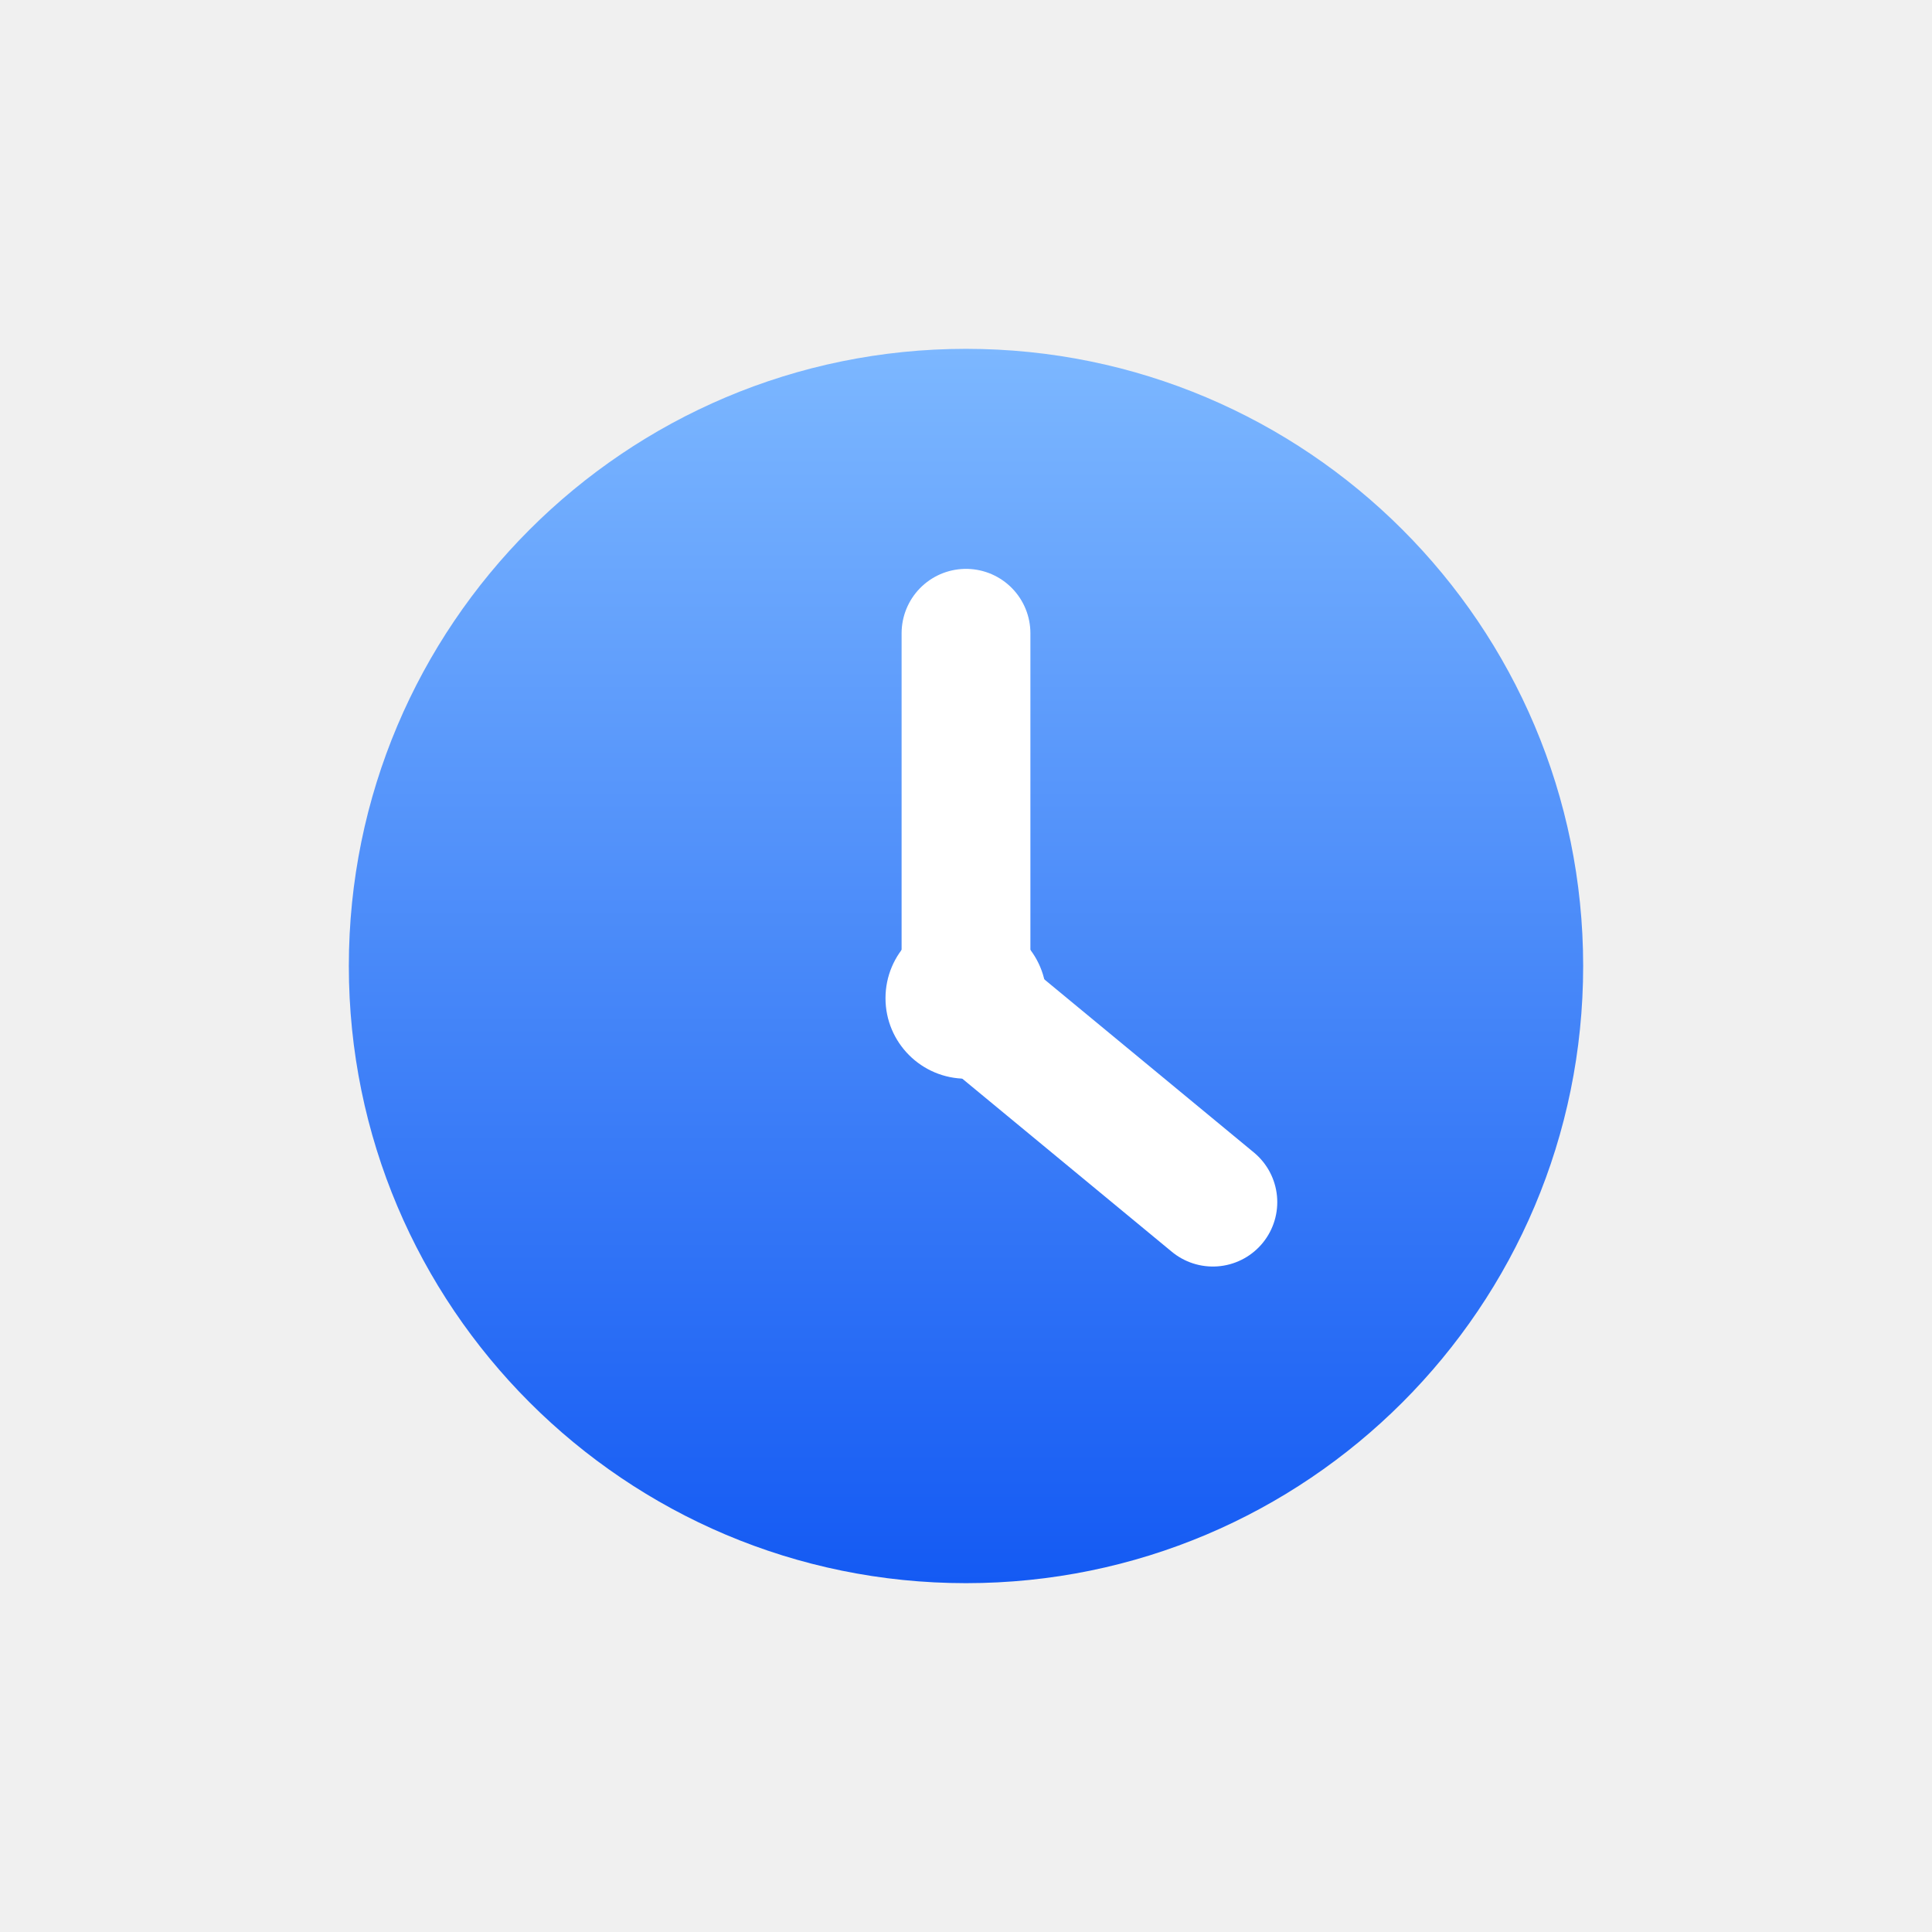
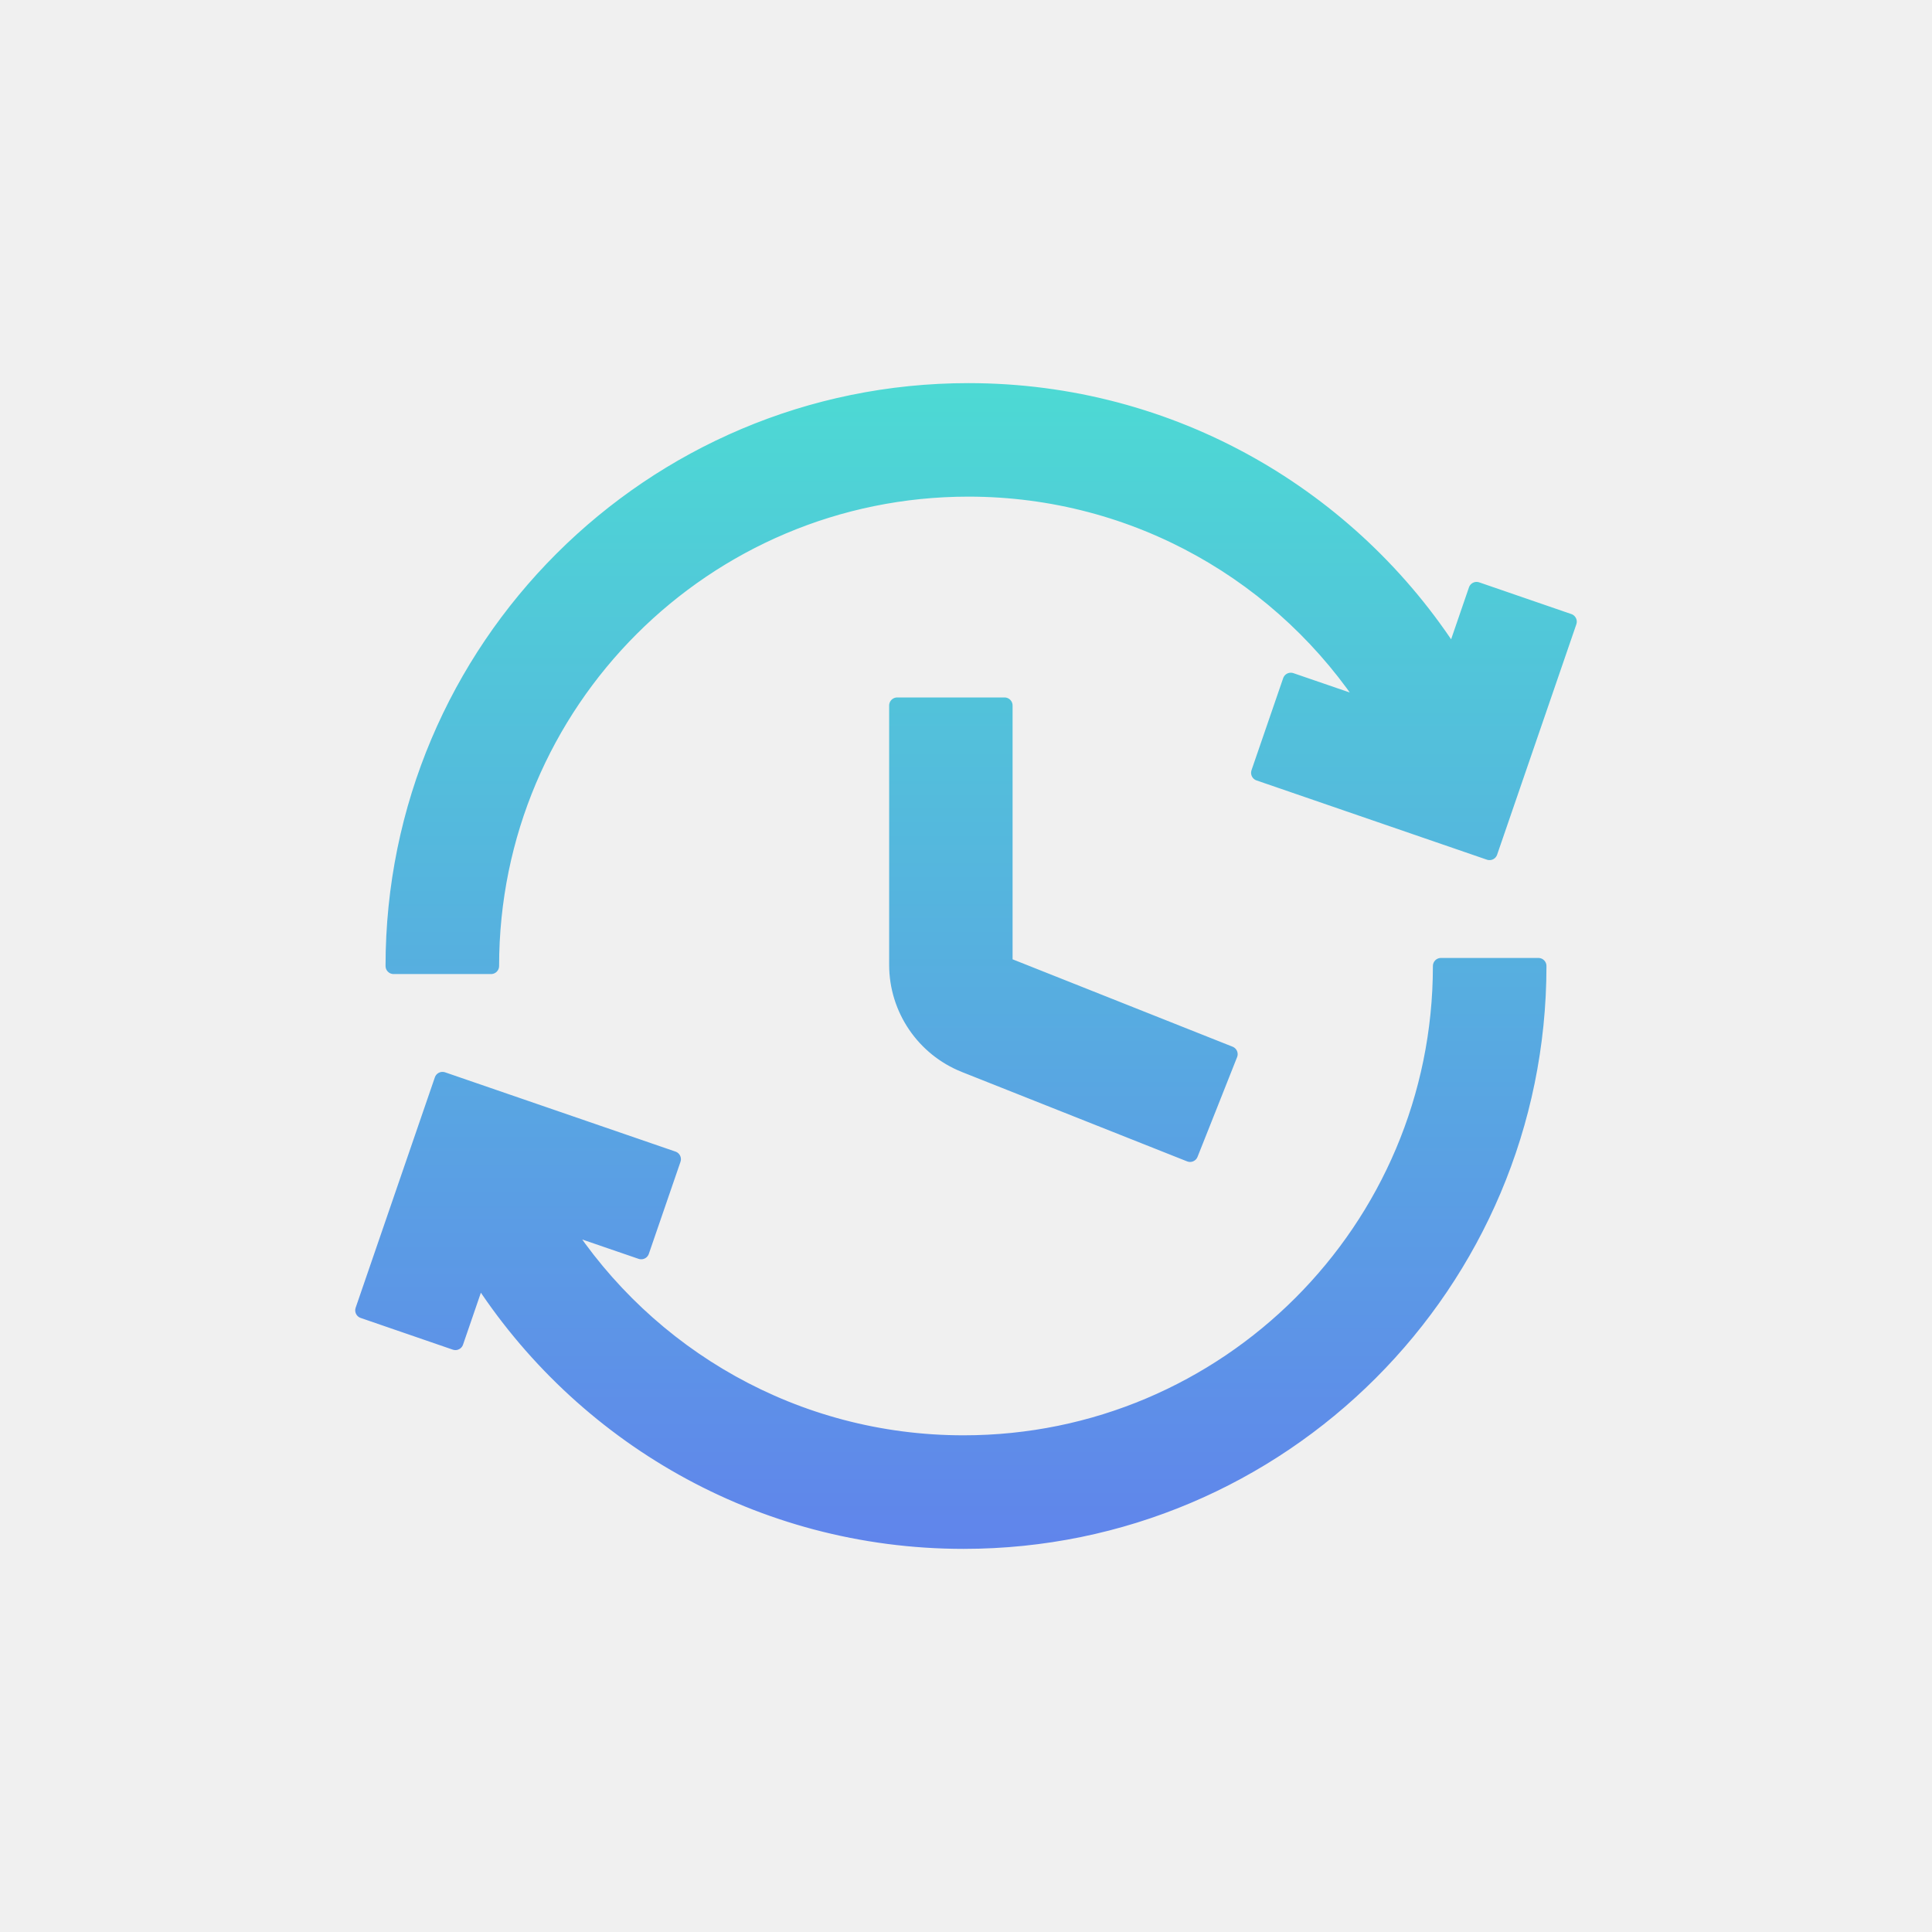
<svg xmlns="http://www.w3.org/2000/svg" width="36" height="36" viewBox="0 0 36 36" fill="none">
-   <circle cx="18" cy="18" r="11.5" fill="url(#a)" />
-   <path d="M18 11.8V18.6L22.6 22.4" stroke="#FFFFFF" stroke-width="2.4" stroke-linecap="round" stroke-linejoin="round" />
-   <circle cx="18" cy="18.6" r="1.5" fill="#FFFFFF" />
+   <path d="M28.666 18C28.666 23.916 23.87 28.711 17.954 28.711C14.154 28.711 10.819 26.732 8.918 23.75L8.486 25.007L6.769 24.416L8.245 20.123L12.538 21.6L11.948 23.315L10.471 22.808C12.054 25.267 14.814 26.895 17.954 26.895C22.867 26.895 26.85 22.913 26.85 18H28.666ZM18.718 17.977L22.912 19.643L22.544 20.572L22.175 21.501L17.98 19.836C17.218 19.533 16.718 18.797 16.718 17.977V13.146H18.718V17.977ZM18.046 7.289C21.846 7.289 25.181 9.268 27.082 12.25L27.514 10.993L29.231 11.584L27.755 15.877L23.462 14.4L24.052 12.685L25.529 13.192C23.946 10.733 21.186 9.105 18.046 9.104C13.133 9.104 9.15 13.087 9.15 18H7.334C7.334 12.084 12.13 7.289 18.046 7.289Z" fill="url(#paint0_linear_3302_5429)" stroke="url(#paint0_linear_3302_5429)" stroke-width="0.3" stroke-linejoin="round" />
  <defs>
-     <linearGradient id="a" x1="18" y1="6.5" x2="18" y2="29.5" gradientUnits="userSpaceOnUse">
-       <stop stop-color="#7CB7FF" />
-       <stop offset="1" stop-color="#145AF3" />
+     <linearGradient id="paint0_linear_3302_5429" x1="18" y1="7.289" x2="18" y2="28.711" gradientUnits="userSpaceOnUse">
+       <stop stop-color="#4DD9D4" />
+       <stop offset="1" stop-color="#6085EB" />
    </linearGradient>
  </defs>
</svg>
